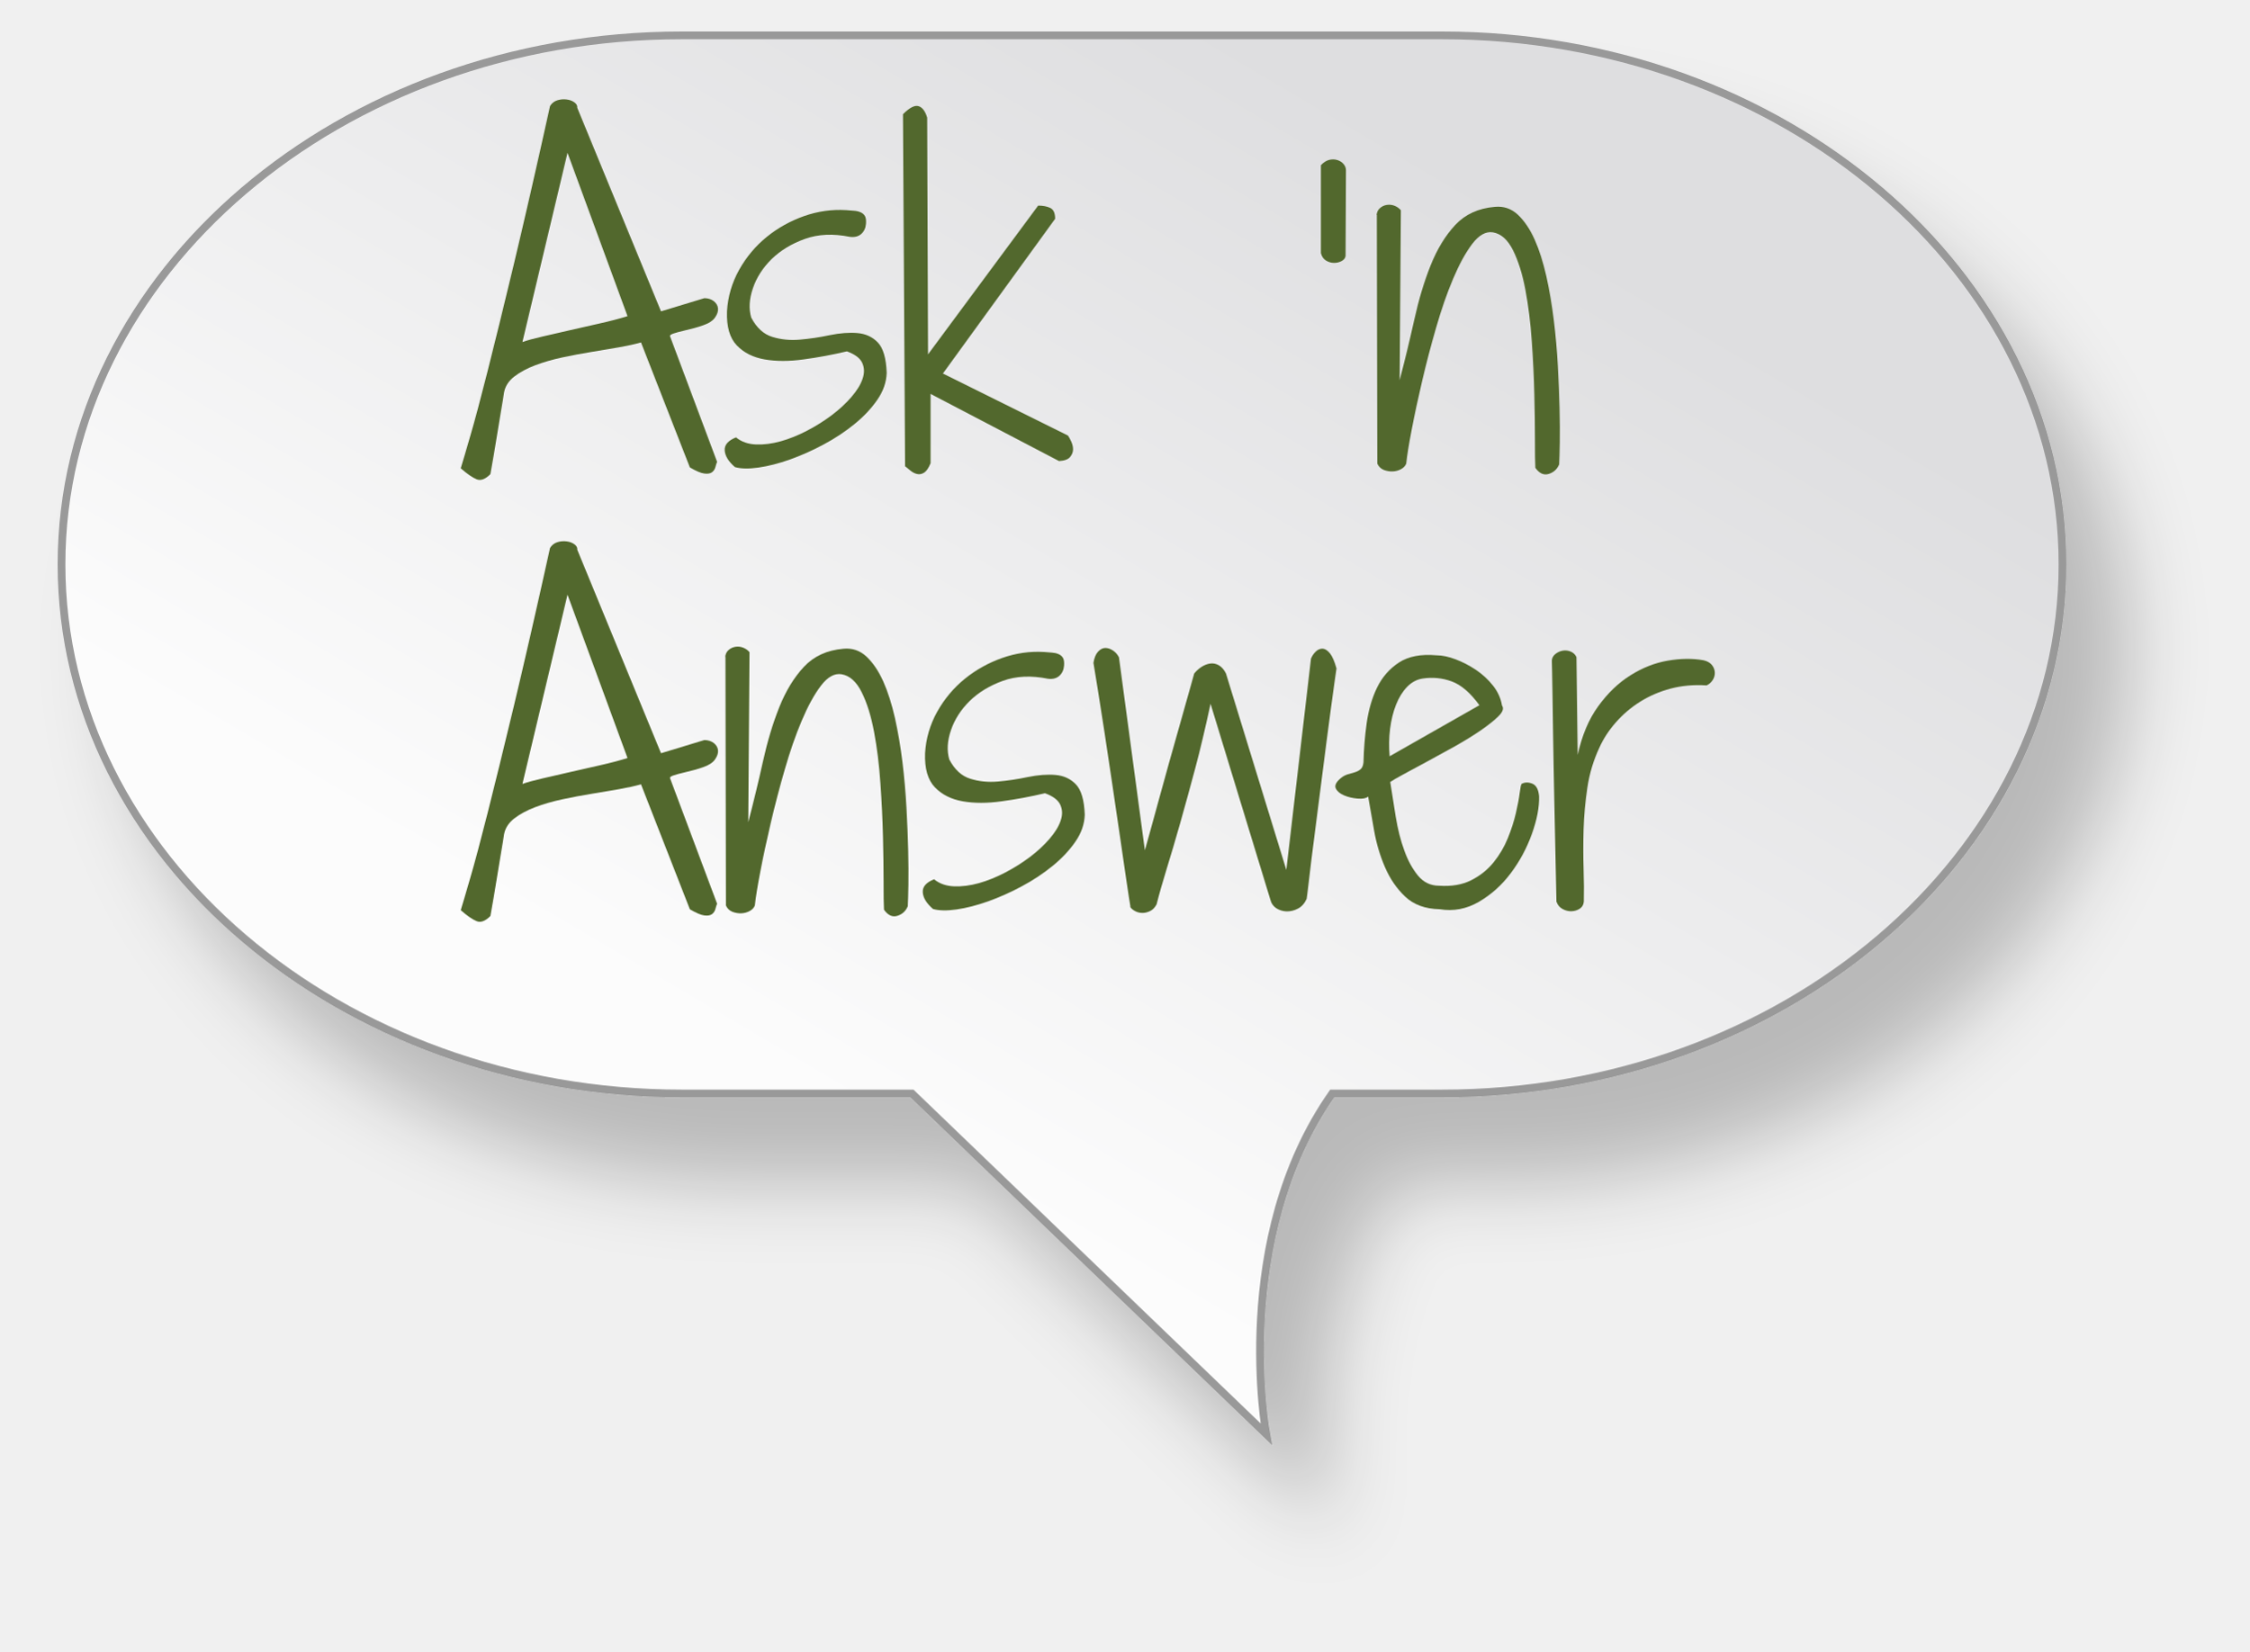
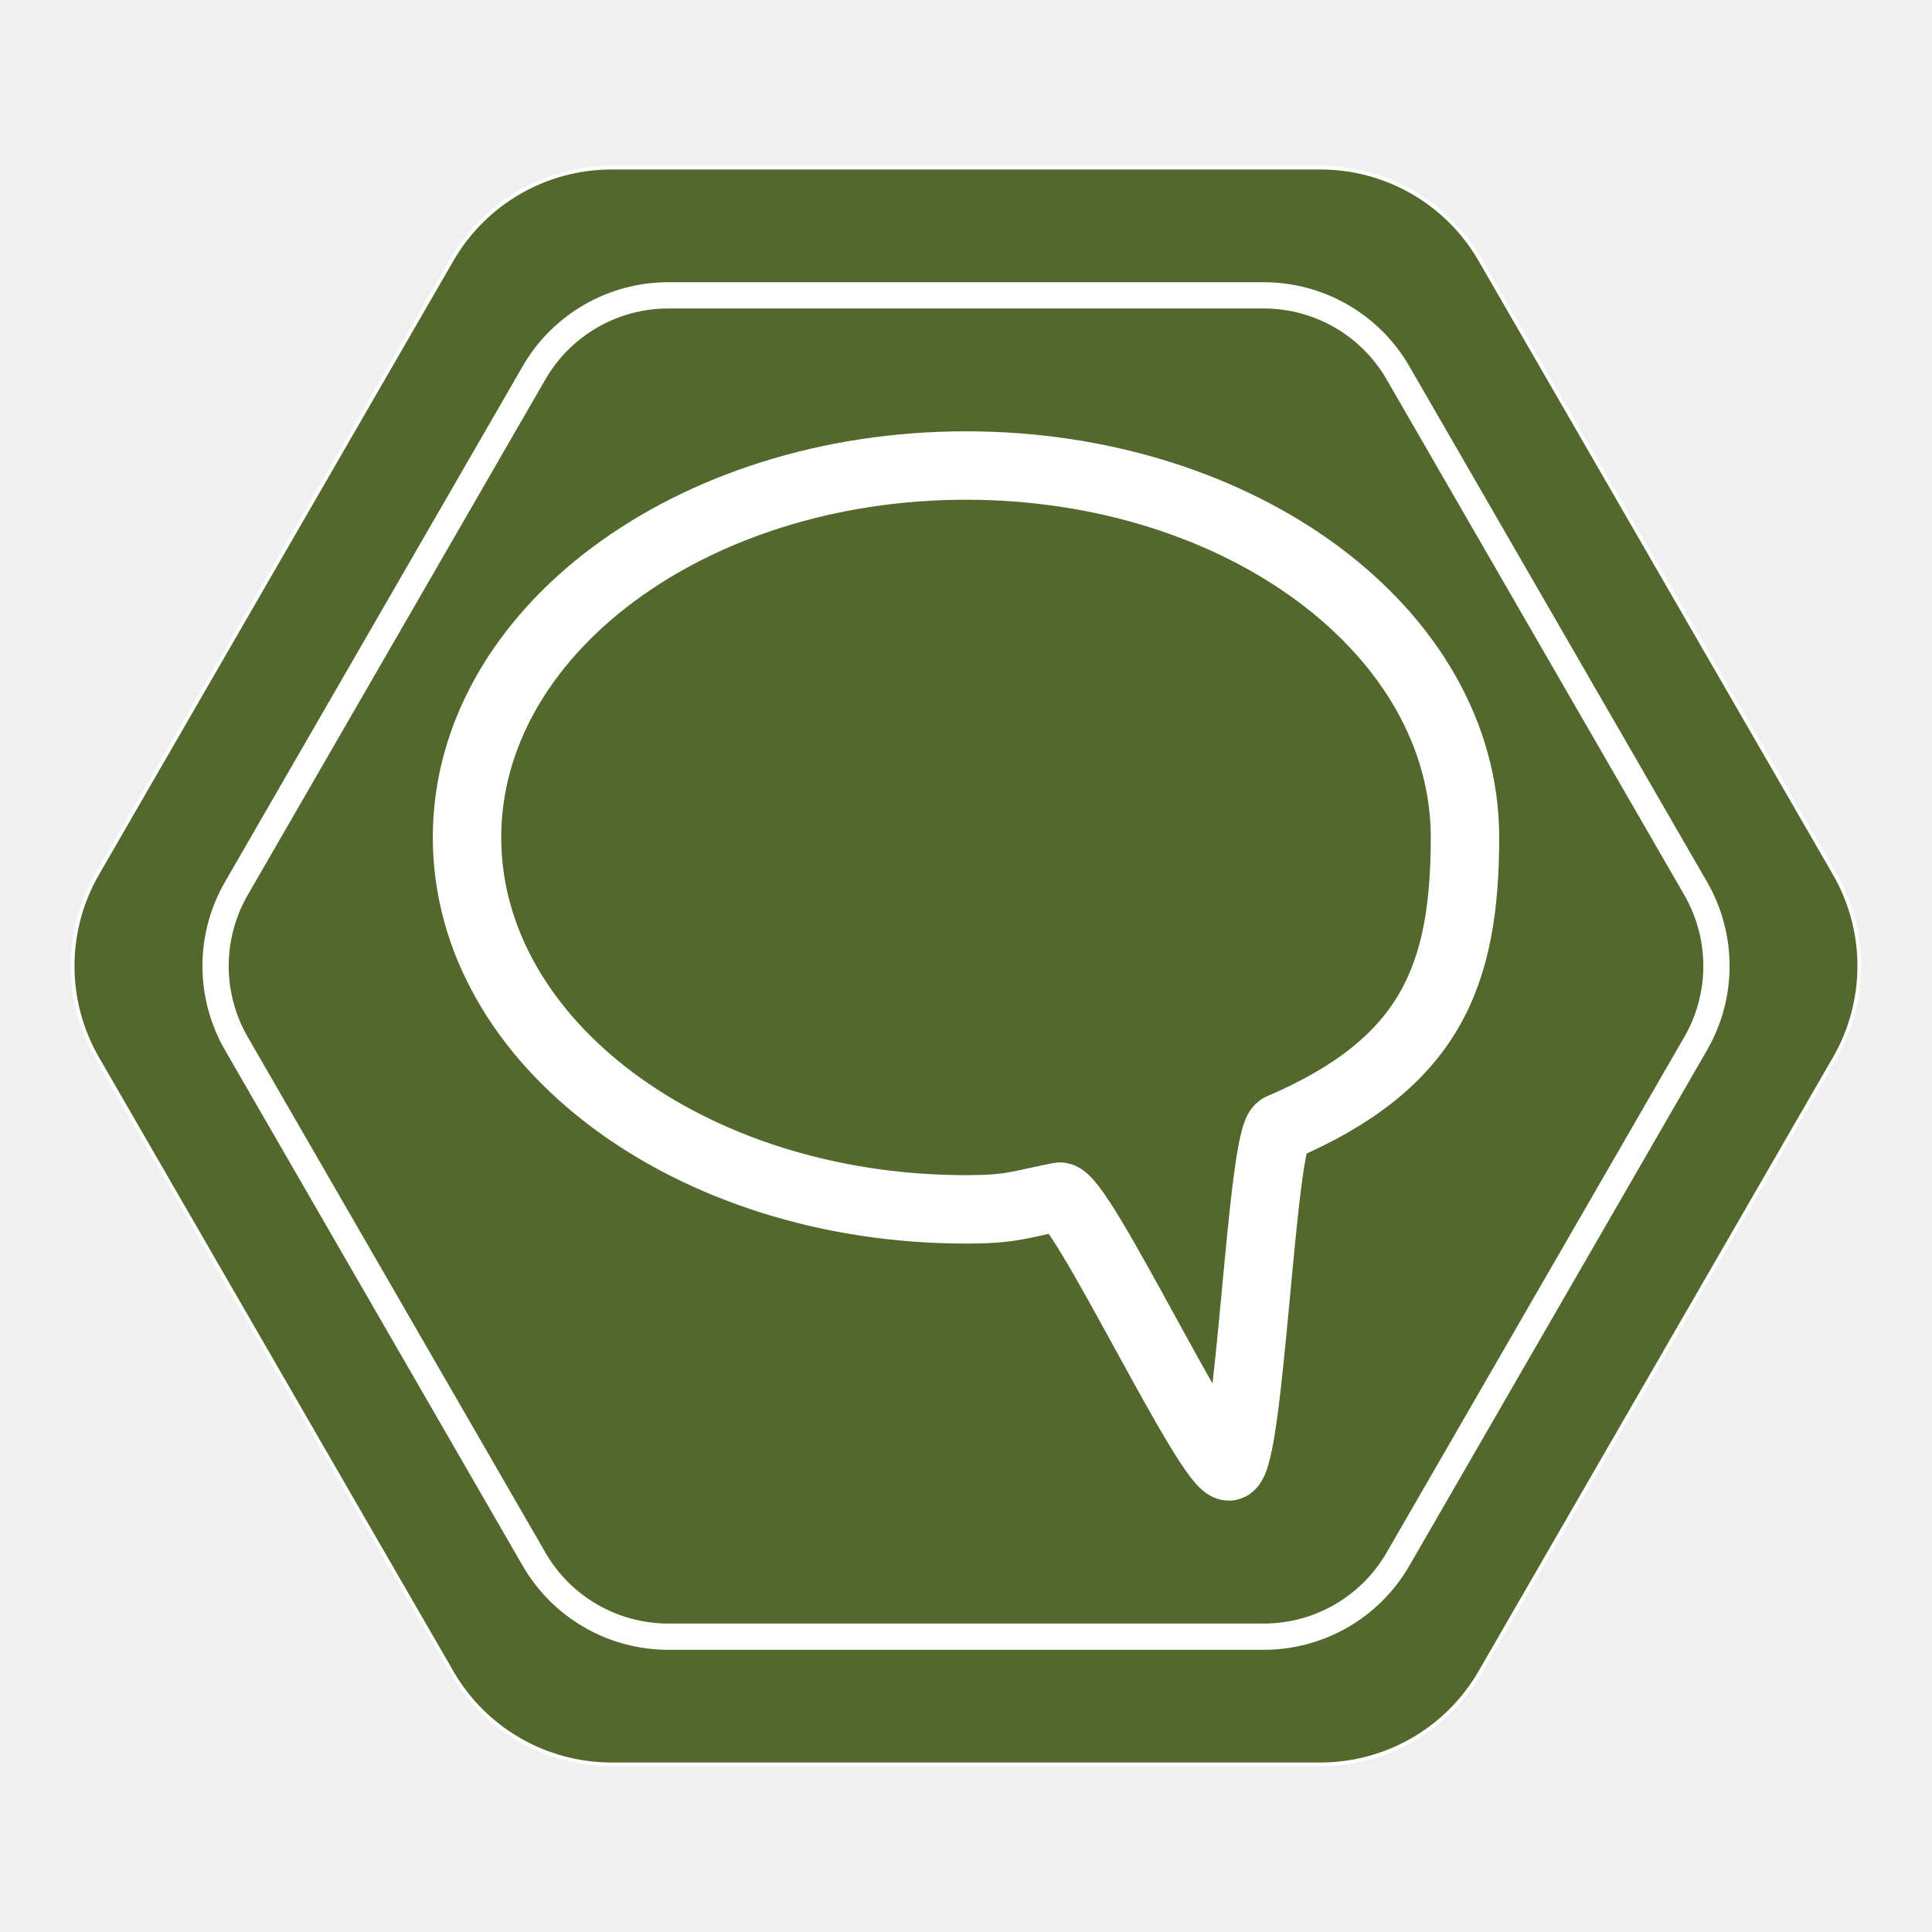
- <svg xmlns="http://www.w3.org/2000/svg" id="a" data-name="Layer 1" viewBox="0 0 290 213">
+ <svg xmlns="http://www.w3.org/2000/svg" id="j" data-name="Layer 9" viewBox="0 0 515 515">
  <defs>
    <style>
-       .e {
-         fill: url(#b);
-         filter: url(#c);
-         stroke: #999;
+       .n {
+         fill-rule: evenodd;
+         stroke-width: 18.24px;
+       }
+ 
+       .n, .o, .p {
+         stroke: #fff;
+       }
+ 
+       .n, .p {
+         fill: #52682d;
+       }
+ 
+       .o {
+         fill: none;
+         stroke-width: 7px;
+       }
+ 
+       .o, .p {
        stroke-miterlimit: 10;
      }
- 
-       .f {
-         fill: #52682d;
-       }
    </style>
-     <linearGradient id="b" x1="98.94" y1="137.14" x2="172.44" y2="12.65" gradientUnits="userSpaceOnUse">
-       <stop offset="0" stop-color="#fcfcfc" />
-       <stop offset="1" stop-color="#dedee0" />
-     </linearGradient>
-     <filter id="c" data-name="drop-shadow-1" x="0" y="0" width="290" height="213" filterUnits="userSpaceOnUse">
-       <feOffset dx="8" dy="11" />
-       <feGaussianBlur result="d" stdDeviation="5" />
-       <feFlood flood-color="#000" flood-opacity=".23" />
-       <feComposite in2="d" operator="in" />
-       <feComposite in="SourceGraphic" />
-     </filter>
  </defs>
-   <path class="e" d="M185.93,4.56h-98C43.93,4.56,7.93,35.27,7.93,72.8s36,68.25,80,68.25h29.65l45.69,43.95s-4.65-25.19,8.51-43.95h14.16c44,0,80-30.71,80-68.25S229.93,4.56,185.93,4.56Z" />
-   <g>
-     <path class="f" d="M59.41,60.39c.26-.84.67-2.23,1.23-4.17.57-1.94,1.31-4.71,2.22-8.31.91-3.6,2.04-8.18,3.37-13.73,1.33-5.56,2.9-12.39,4.69-20.5.22-.36.53-.61.93-.74.4-.13.8-.16,1.21-.11.4.05.74.18,1.01.38.27.2.39.43.36.69l10.8,26.26,5.59-1.7c.47,0,.88.13,1.21.38.33.26.51.57.55.93.04.37-.09.76-.38,1.18-.29.42-.8.76-1.54,1.01-.29.11-.68.23-1.15.36-.48.13-.95.25-1.43.36-.48.11-.88.22-1.21.33-.33.11-.49.22-.49.33l6.08,16.23c-.07.18-.15.41-.22.69-.07.27-.22.49-.44.66-.22.16-.55.22-.99.16-.44-.05-1.06-.32-1.86-.79l-6.3-16.12c-.77.22-1.72.43-2.85.63-1.13.2-2.32.4-3.56.6-1.24.2-2.49.44-3.76.71-1.26.27-2.42.61-3.48,1.01-1.06.4-1.96.89-2.69,1.45-.73.57-1.17,1.25-1.32,2.06-.07.51-.21,1.35-.41,2.52-.2,1.17-.39,2.34-.58,3.51-.22,1.39-.48,2.89-.77,4.5-.66.66-1.25.88-1.78.66-.53-.22-1.22-.69-2.06-1.43ZM73.17,19.72l-5.81,24.4c.62-.22,1.48-.46,2.58-.71,1.1-.26,2.28-.53,3.56-.82,1.28-.29,2.57-.58,3.87-.88,1.3-.29,2.48-.6,3.54-.93l-7.73-21.05Z" />
-     <path class="f" d="M94.94,56.45c.69.55,1.54.84,2.55.88,1,.04,2.06-.1,3.18-.41,1.11-.31,2.25-.77,3.4-1.37,1.15-.6,2.21-1.27,3.18-2,.97-.73,1.81-1.51,2.52-2.33.71-.82,1.2-1.61,1.45-2.36.26-.75.24-1.43-.05-2.06-.29-.62-.95-1.11-1.97-1.48-1.86.44-3.73.79-5.59,1.04-1.86.26-3.54.26-5.02,0-1.48-.26-2.68-.86-3.59-1.81-.91-.95-1.33-2.41-1.26-4.39.11-1.9.63-3.68,1.56-5.35.93-1.66,2.12-3.08,3.56-4.25,1.44-1.17,3.05-2.06,4.82-2.69,1.77-.62,3.57-.88,5.4-.77.37.04.7.06,1.01.08.31.02.59.08.85.19.26.11.45.27.58.49.13.22.17.55.14.99-.04.55-.24.99-.6,1.32-.37.33-.86.46-1.48.38-2.16-.44-4.09-.35-5.81.27-1.72.62-3.14,1.49-4.28,2.6-1.13,1.12-1.94,2.37-2.41,3.76-.48,1.39-.55,2.65-.22,3.78.69,1.32,1.6,2.15,2.71,2.49,1.11.35,2.3.47,3.56.36,1.26-.11,2.55-.3,3.86-.58,1.32-.27,2.5-.36,3.56-.27,1.06.09,1.94.49,2.63,1.21.69.71,1.08,2.02,1.15,3.92-.04,1.21-.44,2.37-1.21,3.48-.77,1.12-1.75,2.16-2.93,3.12-1.19.97-2.51,1.85-3.97,2.63-1.46.79-2.92,1.43-4.36,1.95-1.44.51-2.8.86-4.06,1.04-1.26.18-2.27.16-3.04-.06-.84-.73-1.28-1.45-1.32-2.17-.04-.71.46-1.27,1.48-1.67Z" />
-     <path class="f" d="M116.43,14.73c.84-.84,1.51-1.19,2-1.04.49.15.87.64,1.12,1.48l.11,30.54,14.2-19.19c.62,0,1.14.1,1.56.3.42.2.63.67.63,1.4l-14.47,19.96,16.12,8c.11.15.25.39.41.74.16.35.25.69.25,1.04s-.13.68-.38.99c-.26.31-.73.48-1.43.52l-16.56-8.66v8.94c-.26.62-.53,1.02-.82,1.21-.29.18-.58.25-.88.19-.29-.06-.58-.19-.85-.41-.27-.22-.52-.42-.74-.6l-.27-45.39Z" />
-     <path class="f" d="M170.32,21.31c.33-.36.69-.59,1.07-.69.38-.09.74-.08,1.07.03.33.11.59.28.79.52.2.24.3.5.3.79l-.05,11.07c-.04.26-.2.47-.49.63-.29.16-.62.25-.99.25s-.71-.1-1.04-.3c-.33-.2-.55-.52-.66-.96v-11.35Z" />
-     <path class="f" d="M177.5,27.72c.04-.36.18-.66.44-.88.25-.22.55-.36.88-.41s.66-.02.99.11c.33.13.6.32.82.58l-.16,21.93c.69-2.63,1.32-5.24,1.89-7.81.57-2.58,1.27-4.92,2.11-7.02.84-2.1,1.9-3.84,3.18-5.21,1.28-1.37,2.98-2.15,5.1-2.33,1.13-.11,2.12.23,2.96,1.01.84.79,1.56,1.86,2.17,3.21.6,1.35,1.1,2.93,1.51,4.74.4,1.81.72,3.69.96,5.65.24,1.96.41,3.92.52,5.89.11,1.97.18,3.8.22,5.48.04,1.68.05,3.16.03,4.44-.02,1.28-.05,2.21-.08,2.8-.26.62-.7,1.03-1.34,1.23-.64.2-1.22-.06-1.73-.79-.04-.69-.05-1.89-.05-3.59s-.03-3.65-.08-5.84c-.05-2.19-.16-4.49-.33-6.88-.16-2.39-.44-4.6-.82-6.63-.38-2.03-.91-3.73-1.59-5.1s-1.54-2.15-2.6-2.33c-.91-.15-1.8.35-2.66,1.48-.86,1.13-1.68,2.63-2.47,4.5-.79,1.86-1.52,3.97-2.19,6.3-.68,2.34-1.28,4.64-1.81,6.91-.53,2.27-.98,4.35-1.34,6.25-.37,1.9-.6,3.36-.71,4.39-.11.29-.33.53-.66.71-.33.18-.69.28-1.07.3-.38.02-.77-.05-1.15-.19-.38-.15-.67-.42-.85-.82l-.06-32.07Z" />
-     <path class="f" d="M59.41,117.39c.26-.84.67-2.23,1.23-4.17.57-1.94,1.31-4.71,2.22-8.31.91-3.6,2.04-8.18,3.37-13.73,1.33-5.56,2.9-12.39,4.69-20.5.22-.36.53-.61.93-.74.4-.13.8-.16,1.21-.11.4.05.74.18,1.01.38.27.2.39.43.36.69l10.8,26.26,5.59-1.7c.47,0,.88.13,1.21.38.33.26.51.57.55.93.04.37-.09.76-.38,1.18-.29.42-.8.76-1.54,1.01-.29.11-.68.23-1.15.36-.48.13-.95.25-1.43.36-.48.11-.88.22-1.21.33-.33.11-.49.22-.49.33l6.08,16.23c-.07.18-.15.41-.22.69-.07.27-.22.49-.44.66-.22.16-.55.22-.99.16-.44-.05-1.06-.32-1.86-.79l-6.3-16.12c-.77.22-1.72.43-2.85.63-1.13.2-2.32.4-3.56.6-1.24.2-2.49.44-3.76.71-1.26.27-2.42.61-3.48,1.01-1.06.4-1.96.89-2.69,1.45-.73.57-1.17,1.25-1.32,2.06-.07.51-.21,1.35-.41,2.52-.2,1.17-.39,2.34-.58,3.51-.22,1.39-.48,2.89-.77,4.5-.66.66-1.25.88-1.78.66-.53-.22-1.22-.69-2.06-1.43ZM73.17,76.72l-5.81,24.4c.62-.22,1.48-.46,2.58-.71,1.1-.26,2.28-.53,3.56-.82,1.28-.29,2.57-.58,3.87-.88,1.3-.29,2.48-.6,3.54-.93l-7.73-21.05Z" />
-     <path class="f" d="M93.51,84.72c.04-.36.18-.66.44-.88.25-.22.55-.36.88-.41s.66-.02.99.11c.33.13.6.32.82.58l-.16,21.93c.69-2.63,1.32-5.24,1.89-7.81.57-2.58,1.27-4.92,2.11-7.02.84-2.1,1.9-3.84,3.18-5.21,1.28-1.37,2.98-2.15,5.1-2.33,1.13-.11,2.12.23,2.96,1.01.84.79,1.56,1.86,2.17,3.21.6,1.35,1.1,2.93,1.51,4.74.4,1.81.72,3.69.96,5.65.24,1.96.41,3.92.52,5.89.11,1.97.18,3.8.22,5.48.04,1.68.05,3.16.03,4.44-.02,1.28-.05,2.21-.08,2.8-.26.62-.7,1.03-1.34,1.23-.64.2-1.22-.06-1.73-.79-.04-.69-.05-1.89-.05-3.59s-.03-3.65-.08-5.84c-.05-2.19-.16-4.49-.33-6.88-.16-2.39-.44-4.6-.82-6.63-.38-2.03-.91-3.73-1.59-5.1s-1.54-2.15-2.6-2.33c-.91-.15-1.8.35-2.66,1.48-.86,1.13-1.68,2.63-2.47,4.5-.79,1.86-1.52,3.97-2.19,6.3-.68,2.34-1.28,4.64-1.81,6.91-.53,2.27-.98,4.35-1.34,6.25-.37,1.9-.6,3.36-.71,4.39-.11.29-.33.53-.66.71-.33.18-.69.28-1.07.3-.38.02-.77-.05-1.15-.19-.38-.15-.67-.42-.85-.82l-.06-32.07Z" />
-     <path class="f" d="M120.48,113.45c.69.55,1.54.84,2.55.88,1,.04,2.06-.1,3.18-.41,1.11-.31,2.25-.77,3.4-1.37,1.15-.6,2.21-1.27,3.18-2,.97-.73,1.81-1.51,2.52-2.33.71-.82,1.2-1.61,1.45-2.36.26-.75.24-1.43-.05-2.06-.29-.62-.95-1.11-1.97-1.48-1.86.44-3.73.79-5.59,1.04-1.86.26-3.54.26-5.02,0-1.48-.26-2.68-.86-3.59-1.81-.91-.95-1.33-2.41-1.26-4.39.11-1.9.63-3.68,1.56-5.35.93-1.66,2.12-3.08,3.56-4.25,1.44-1.17,3.05-2.06,4.82-2.69,1.77-.62,3.57-.88,5.4-.77.37.04.7.06,1.01.08.31.02.59.08.85.19.26.11.45.27.58.49.13.22.17.55.14.99-.04.55-.24.99-.6,1.32-.37.33-.86.46-1.48.38-2.16-.44-4.09-.35-5.81.27-1.72.62-3.14,1.49-4.28,2.6-1.13,1.12-1.94,2.37-2.41,3.76-.48,1.39-.55,2.65-.22,3.78.69,1.32,1.6,2.15,2.71,2.49,1.11.35,2.3.47,3.56.36,1.26-.11,2.55-.3,3.86-.58,1.32-.27,2.5-.36,3.56-.27,1.06.09,1.94.49,2.63,1.21.69.71,1.08,2.02,1.15,3.92-.04,1.21-.44,2.37-1.21,3.48-.77,1.12-1.75,2.16-2.93,3.12-1.19.97-2.51,1.85-3.97,2.63-1.46.79-2.92,1.43-4.36,1.95-1.44.51-2.8.86-4.06,1.04-1.26.18-2.27.16-3.04-.06-.84-.73-1.28-1.45-1.32-2.17-.04-.71.46-1.27,1.48-1.67Z" />
-     <path class="f" d="M145.76,116.96c-.11-.62-.28-1.75-.52-3.37-.24-1.63-.51-3.5-.82-5.62-.31-2.12-.64-4.37-.99-6.74-.35-2.38-.69-4.62-1.01-6.74-.33-2.12-.62-3.99-.88-5.62-.26-1.63-.44-2.75-.55-3.37.11-.66.31-1.14.6-1.45.29-.31.6-.47.93-.47s.66.11.99.33c.33.22.58.51.77.88l3.34,24.89c.11-.4.33-1.19.66-2.36.33-1.17.7-2.53,1.12-4.08.42-1.55.88-3.21,1.37-4.96.49-1.75.96-3.41,1.4-4.96.44-1.55.82-2.91,1.15-4.08.33-1.17.55-1.95.66-2.36.26-.33.57-.61.93-.85.37-.24.74-.38,1.12-.44.38-.06.76.02,1.12.22.36.2.68.56.93,1.07l7.78,25.33,3.18-27.25c.15-.36.36-.68.63-.93.27-.26.57-.37.88-.36.31.02.62.22.93.6s.59,1.03.85,1.95c-.04.22-.12.79-.25,1.73-.13.93-.28,2.07-.47,3.43-.18,1.35-.38,2.87-.6,4.55-.22,1.68-.44,3.4-.66,5.15s-.44,3.47-.66,5.15c-.22,1.68-.41,3.2-.58,4.55-.16,1.35-.3,2.49-.41,3.43-.11.93-.18,1.51-.22,1.73-.26.58-.63,1.01-1.12,1.26-.49.26-.99.37-1.48.36-.49-.02-.93-.16-1.32-.41-.38-.26-.63-.6-.74-1.04l-7.73-25.33c-.66,3.07-1.32,5.88-2,8.42-.68,2.54-1.32,4.87-1.92,6.99-.6,2.12-1.17,4.04-1.7,5.76-.53,1.72-.98,3.29-1.34,4.71-.22.4-.49.69-.82.85-.33.16-.66.25-.99.25s-.64-.07-.93-.22c-.29-.15-.51-.33-.66-.55Z" />
-     <path class="f" d="M176.4,102.76c-.26.22-.7.3-1.34.25-.64-.05-1.23-.19-1.75-.41s-.89-.52-1.07-.9c-.18-.38.04-.83.66-1.34.26-.22.54-.37.85-.47.31-.09.62-.18.93-.27.31-.09.57-.23.77-.41.2-.18.32-.47.36-.88.04-1.64.17-3.33.41-5.04.24-1.72.69-3.25,1.34-4.6.66-1.35,1.6-2.43,2.82-3.23,1.22-.8,2.84-1.11,4.85-.93.73,0,1.55.17,2.47.52.91.35,1.79.8,2.63,1.37.84.57,1.57,1.24,2.19,2.03.62.79,1,1.64,1.15,2.55.26.37.11.82-.44,1.37-.55.55-1.32,1.16-2.3,1.84-.99.68-2.1,1.36-3.34,2.06-1.24.69-2.44,1.35-3.59,1.97-1.15.62-2.17,1.17-3.04,1.64-.88.48-1.44.8-1.7.99.22,1.43.46,2.92.71,4.5.26,1.57.62,3.02,1.1,4.33.47,1.32,1.07,2.4,1.78,3.26.71.86,1.62,1.29,2.71,1.29,1.61.11,2.99-.13,4.14-.71,1.15-.58,2.11-1.35,2.88-2.3.77-.95,1.38-1.99,1.84-3.12.46-1.13.8-2.21,1.04-3.23.24-1.02.4-1.89.49-2.6.09-.71.17-1.1.25-1.18.4-.22.86-.23,1.37-.03.51.2.8.74.88,1.62.04,1.43-.27,3.05-.93,4.88-.66,1.83-1.56,3.51-2.71,5.04-1.15,1.54-2.52,2.77-4.11,3.7-1.59.93-3.28,1.25-5.07.96-1.86-.04-3.34-.58-4.44-1.62-1.1-1.04-1.96-2.3-2.6-3.78-.64-1.48-1.11-3.04-1.4-4.69-.29-1.65-.55-3.11-.77-4.39ZM190.76,90.97c-1.17-1.61-2.36-2.63-3.56-3.07s-2.45-.57-3.73-.38c-.77.11-1.44.47-2.03,1.07-.58.6-1.06,1.37-1.43,2.3-.37.93-.62,1.97-.77,3.12-.15,1.15-.16,2.33-.06,3.54l11.57-6.58Z" />
-     <path class="f" d="M200.69,116.35c-.11-5.04-.2-9.32-.27-12.83-.07-3.51-.13-6.41-.16-8.72-.04-2.3-.06-4.1-.08-5.4-.02-1.3-.04-2.26-.05-2.88-.02-.62-.03-1-.03-1.12v-.25c.04-.33.2-.6.49-.82.29-.22.61-.36.96-.41.35-.05.69,0,1.01.14.33.15.57.38.71.71l.16,12.61c.55-2.52,1.43-4.62,2.66-6.3,1.22-1.68,2.6-3.01,4.14-3.97,1.54-.97,3.13-1.6,4.8-1.89,1.66-.29,3.21-.31,4.63-.05.47.11.83.31,1.07.6.24.29.36.61.38.96.02.35-.07.68-.27.99-.2.31-.47.54-.79.69-1.64-.11-3.19.03-4.63.41-1.44.38-2.76.95-3.95,1.7-1.19.75-2.23,1.64-3.12,2.66-.9,1.02-1.6,2.1-2.11,3.23-.77,1.64-1.29,3.37-1.56,5.18-.27,1.81-.44,3.61-.49,5.4-.05,1.79-.05,3.49,0,5.1.05,1.61.06,3.02.03,4.22-.04.4-.21.7-.52.9-.31.2-.66.31-1.04.33-.38.02-.77-.07-1.15-.27-.38-.2-.65-.5-.79-.9Z" />
-   </g>
+   <path class="p" d="M351.97,44.68h-188.94c-17.58,0-33.82,9.38-42.6,24.59L25.95,232.9c-8.79,15.23-8.79,33.97,0,49.2l94.47,163.63c8.79,15.23,25.03,24.59,42.6,24.59h188.94c17.58,0,33.82-9.38,42.6-24.59l94.47-163.63c8.79-15.23,8.79-33.97,0-49.2l-94.47-163.63c-8.79-15.23-25.03-24.59-42.6-24.59Z" />
+   <path class="o" d="M336.85,78.73h-158.71c-14.77,0-28.41,7.87-35.79,20.66L63,236.84c-7.38,12.79-7.38,28.53,0,41.33l79.36,137.45c7.38,12.79,21.02,20.66,35.79,20.66h158.71c14.77,0,28.41-7.87,35.79-20.66l79.36-137.45c7.38-12.79,7.38-28.53,0-41.33l-79.36-137.45c-7.38-12.79-21.02-20.66-35.79-20.66h0Z" />
+   <path class="n" d="M390.51,223.23c0,36.83-9.19,60.28-49.19,77.38-5.1,2.18-8.09,88.6-13.59,90.27-5.04,1.53-39.98-72.97-45.31-71.9-11.03,2.21-12.95,3.39-24.92,3.39-73.46,0-133.01-44.39-133.01-99.14s59.55-99.14,133.01-99.14,133.01,44.39,133.01,99.14Z" />
</svg>
